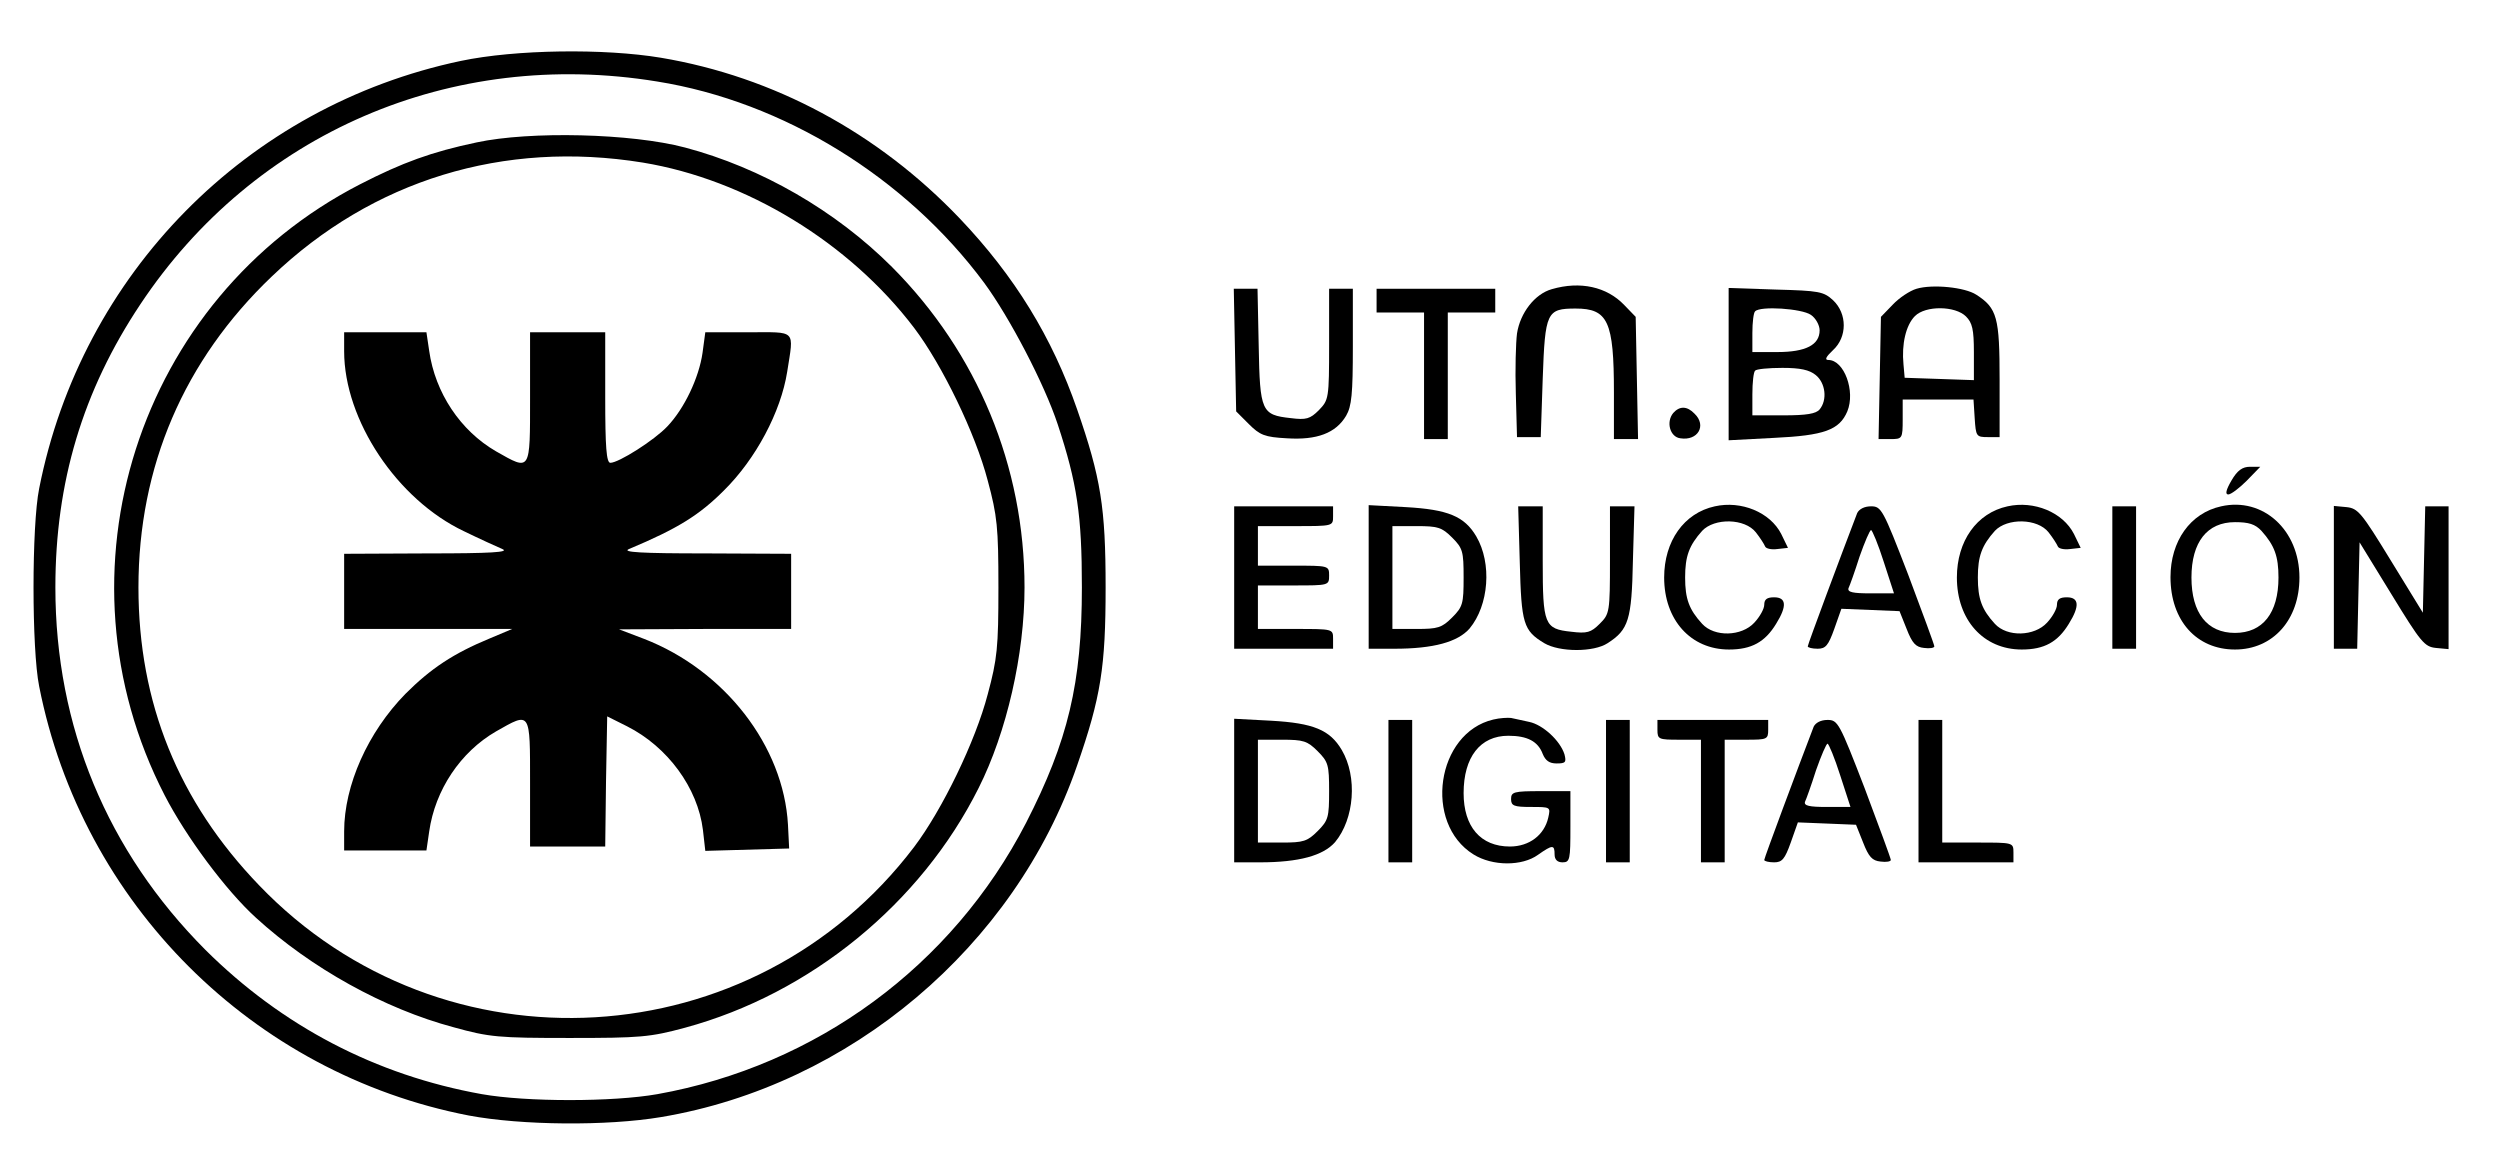
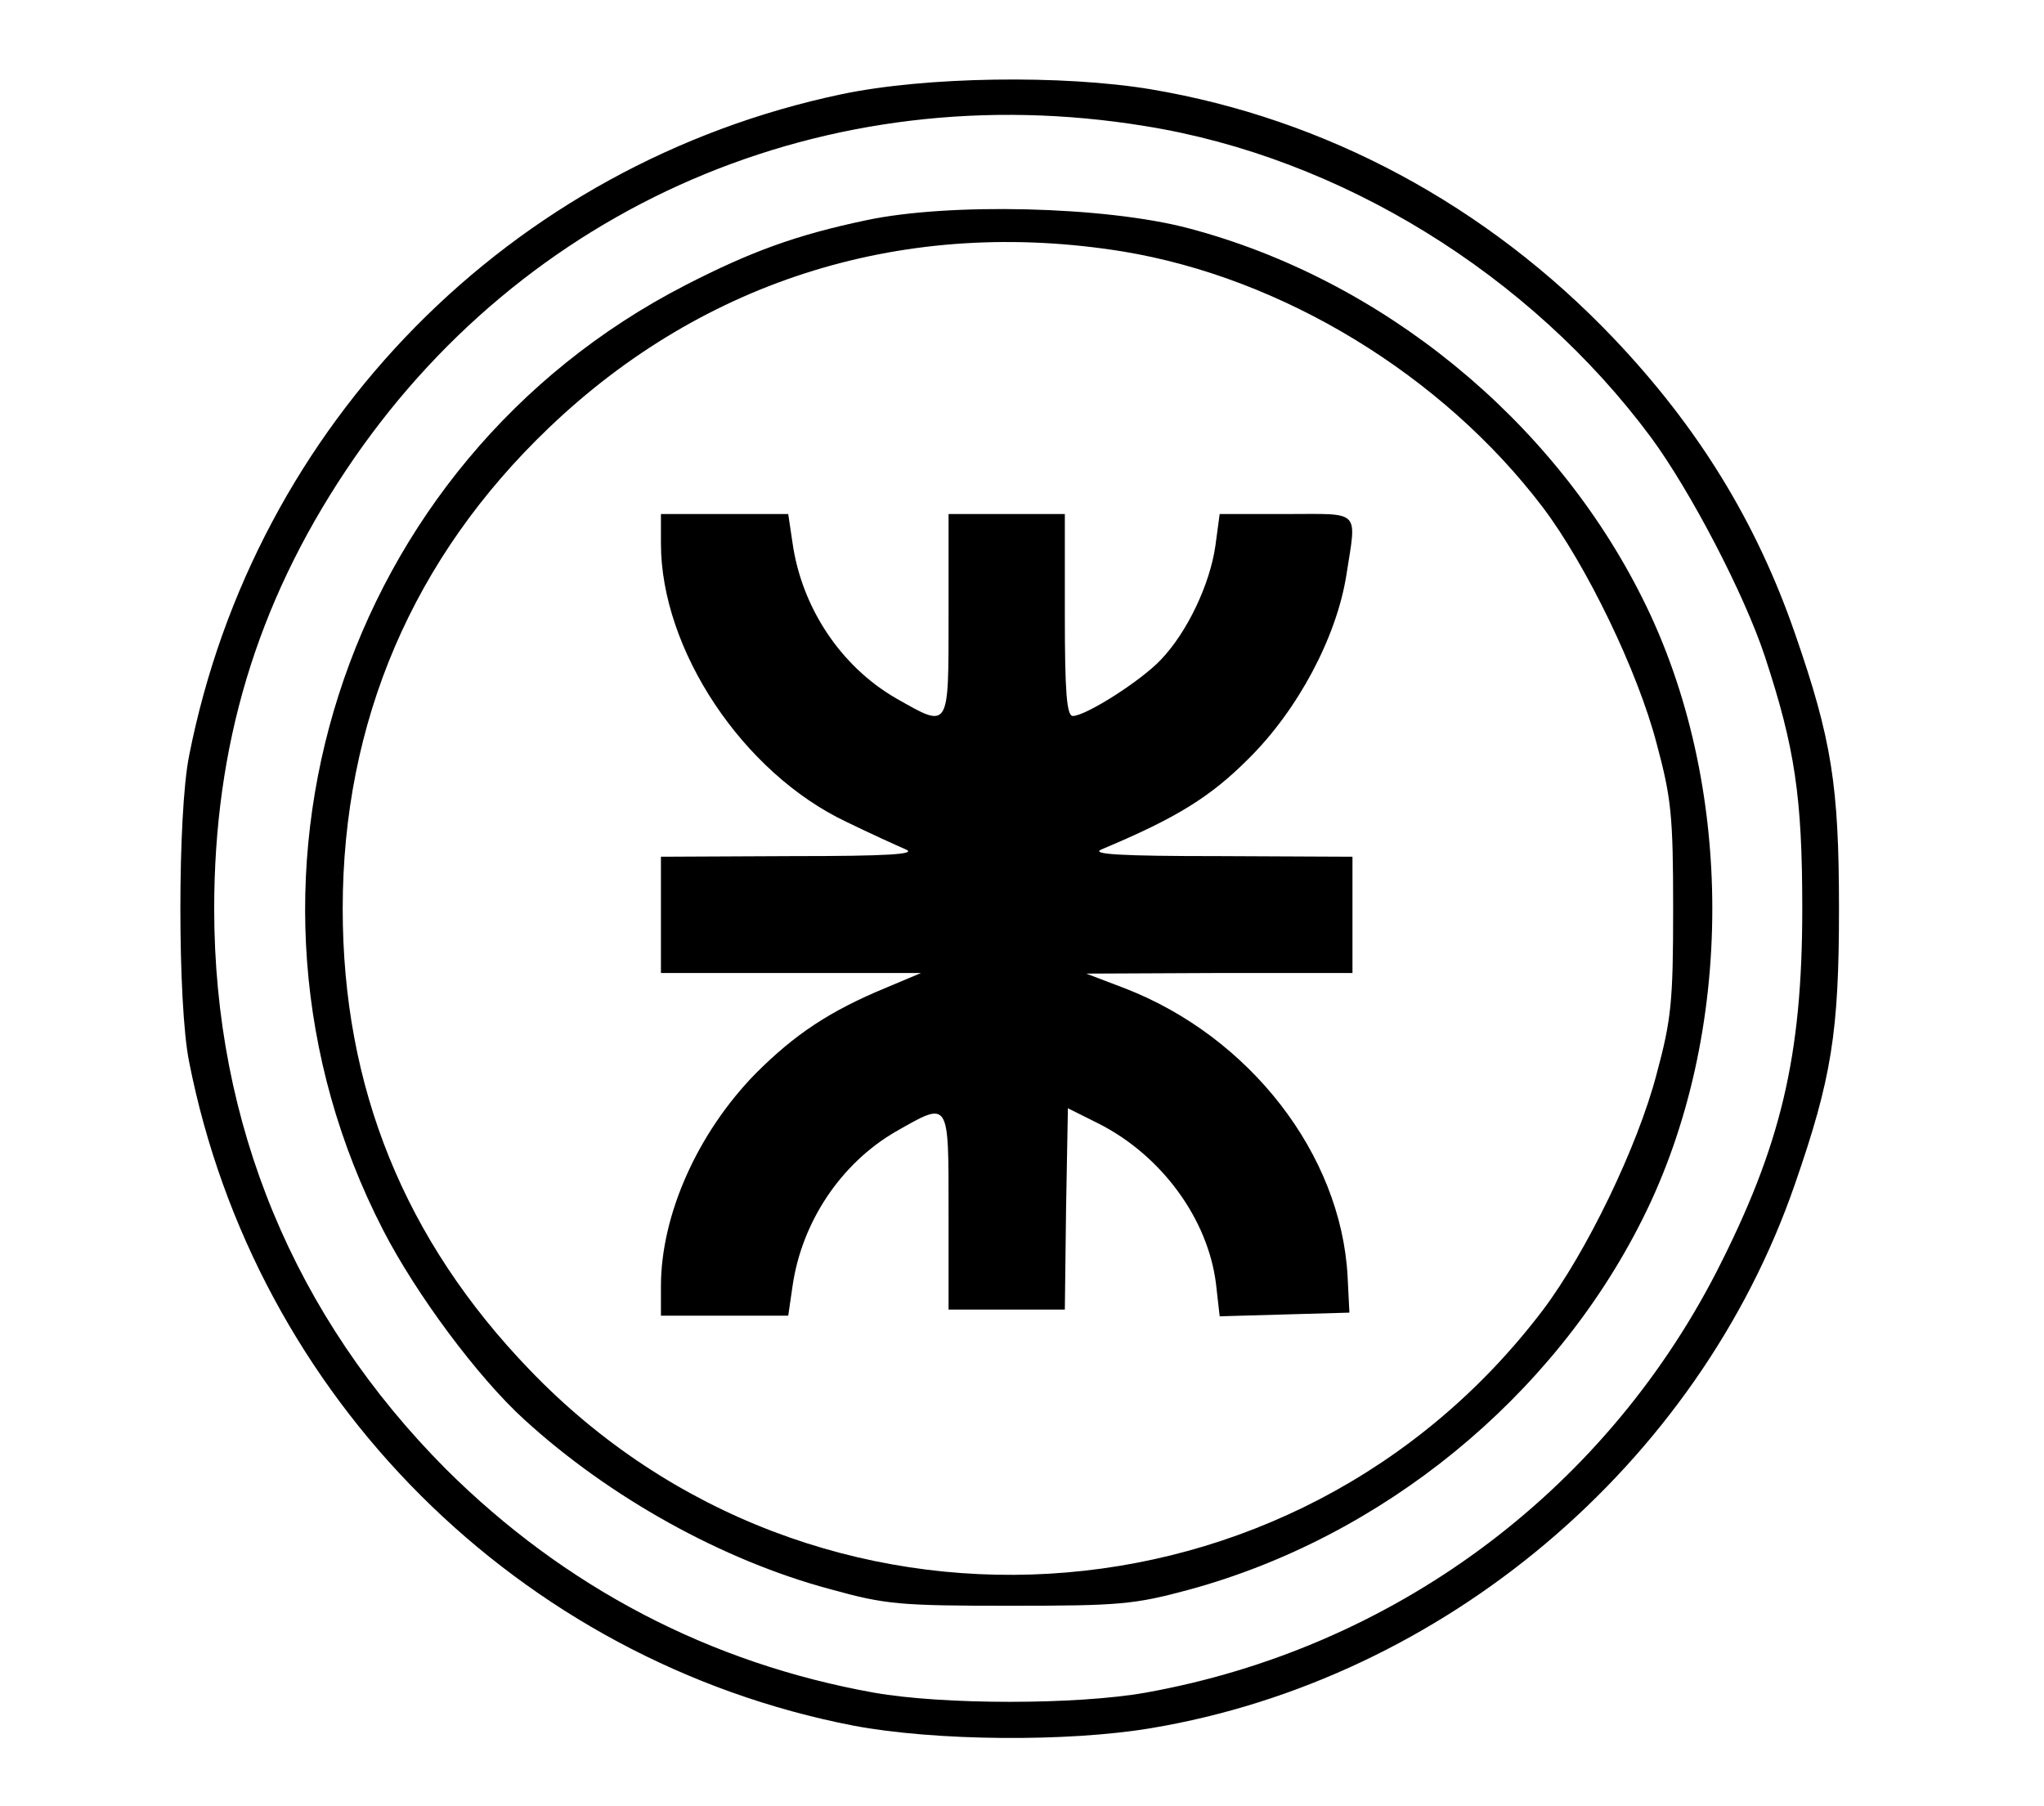
- <svg xmlns="http://www.w3.org/2000/svg" version="1.0" width="632pt" height="295pt" viewBox="0 0 632 295" preserveAspectRatio="xMidYMid meet">
+ <svg xmlns="http://www.w3.org/2000/svg" version="1.0" width="334pt" height="295pt" viewBox="0 0 334 295" preserveAspectRatio="xMidYMid meet">
  <g transform="translate(0,295) scale(0.1,-0.1)" fill="#000000" stroke="none">
-     <path d="M1165 2796 c-541 -114 -959 -538 -1066 -1081 -19 -94 -19 -406 0 -500 108 -549 539 -979 1086 -1085 133 -25 349 -27 486 -4 478 80 894 431 1052 889 60 173 72 248 72 450 0 202 -12 277 -72 450 -63 182 -158 337 -297 483 -207 217 -470 358 -755 406 -144 24 -368 21 -506 -8z m496 -52 c319 -51 629 -242 827 -509 64 -87 152 -255 186 -358 49 -149 61 -229 61 -412 0 -242 -35 -388 -141 -595 -187 -362 -530 -614 -932 -686 -113 -20 -331 -20 -444 0 -268 48 -505 172 -699 365 -248 249 -379 564 -379 916 0 266 69 497 215 716 288 433 786 648 1306 563z" />
-     <path d="M1205 2590 c-114 -24 -188 -51 -295 -106 -562 -289 -784 -981 -494 -1544 54 -105 155 -241 231 -310 139 -127 324 -230 500 -277 90 -25 113 -27 293 -27 179 0 203 2 292 26 317 86 596 314 742 606 71 141 116 338 116 507 0 306 -119 593 -335 810 -143 143 -331 251 -523 302 -136 36 -392 42 -527 13z m420 -51 c261 -43 522 -202 686 -418 71 -94 155 -267 186 -386 24 -89 27 -118 27 -270 0 -152 -3 -181 -27 -270 -31 -119 -115 -292 -186 -386 -406 -535 -1192 -581 -1656 -97 -204 212 -305 461 -305 753 0 306 115 574 337 786 255 244 586 345 938 288z" />
-     <path d="M870 2062 c0 -174 134 -375 303 -455 39 -19 83 -39 97 -45 19 -8 -29 -11 -187 -11 l-213 -1 0 -95 0 -95 213 0 212 0 -57 -24 c-92 -38 -149 -76 -213 -140 -95 -97 -155 -231 -155 -348 l0 -48 104 0 104 0 7 48 c15 105 79 201 169 253 88 50 86 53 86 -131 l0 -160 95 0 95 0 2 164 3 165 50 -25 c103 -52 179 -156 192 -262 l6 -53 106 3 106 3 -3 60 c-11 199 -160 391 -364 470 l-63 24 218 1 217 0 0 95 0 95 -217 1 c-162 0 -212 3 -193 11 124 52 178 86 240 148 81 80 144 199 160 300 17 109 25 100 -99 100 l-108 0 -7 -52 c-9 -63 -46 -141 -89 -186 -33 -35 -123 -92 -144 -92 -10 0 -13 40 -13 165 l0 165 -95 0 -95 0 0 -165 c0 -189 2 -186 -86 -136 -90 52 -154 148 -169 254 l-7 47 -104 0 -104 0 0 -48z" />
-     <path d="M3923 2219 c-43 -12 -80 -60 -88 -112 -3 -23 -5 -91 -3 -152 l3 -110 30 0 30 0 5 148 c6 168 10 177 83 177 82 0 97 -32 97 -212 l0 -118 31 0 30 0 -3 154 -3 155 -29 30 c-44 46 -111 61 -183 40z" />
-     <path d="M4845 2220 c-17 -5 -44 -23 -60 -40 l-30 -31 -3 -155 -3 -154 30 0 c30 0 31 1 31 50 l0 50 89 0 90 0 3 -47 c3 -46 4 -48 33 -48 l30 0 0 145 c0 157 -6 181 -59 215 -29 19 -111 27 -151 15z m125 -70 c16 -16 20 -33 20 -90 l0 -71 -87 3 -88 3 -3 34 c-5 51 6 99 29 122 27 27 102 26 129 -1z" />
-     <path d="M3122 2065 l3 -155 32 -32 c28 -28 40 -33 96 -36 76 -5 124 13 150 57 14 24 17 55 17 175 l0 146 -30 0 -30 0 0 -140 c0 -138 -1 -141 -26 -167 -22 -22 -32 -25 -71 -20 -74 8 -78 17 -81 182 l-3 145 -30 0 -30 0 3 -155z" />
-     <path d="M3480 2190 l0 -30 60 0 60 0 0 -160 0 -160 30 0 30 0 0 160 0 160 60 0 60 0 0 30 0 30 -150 0 -150 0 0 -30z" />
-     <path d="M4370 2029 l0 -192 114 6 c128 6 166 20 186 67 21 51 -8 130 -48 130 -10 0 -6 8 12 25 36 33 36 92 0 126 -24 22 -35 24 -145 27 l-119 4 0 -193z m208 125 c12 -8 22 -26 22 -39 0 -37 -35 -55 -107 -55 l-63 0 0 48 c0 27 3 52 7 55 13 14 118 7 141 -9z m12 -152 c25 -20 30 -63 10 -87 -9 -11 -33 -15 -91 -15 l-79 0 0 53 c0 30 3 57 7 60 3 4 34 7 69 7 45 0 68 -5 84 -18z" />
-     <path d="M4230 1906 c-19 -23 -8 -61 18 -64 44 -7 67 32 36 62 -19 20 -38 20 -54 2z" />
-     <path d="M5641 1735 c-14 -24 -16 -35 -8 -35 7 0 28 16 47 35 l34 35 -26 0 c-19 0 -32 -9 -47 -35z" />
-     <path d="M4335 1670 c-78 -17 -128 -88 -128 -180 0 -107 67 -182 164 -182 57 0 91 19 119 65 28 45 26 67 -5 67 -18 0 -25 -5 -25 -19 0 -10 -11 -30 -25 -45 -32 -35 -101 -37 -132 -3 -33 36 -43 63 -43 117 0 54 10 81 43 118 31 33 108 32 136 -4 11 -14 21 -30 23 -35 2 -6 16 -9 31 -7 l27 3 -17 35 c-28 55 -101 85 -168 70z" />
-     <path d="M5075 1670 c-78 -17 -128 -88 -128 -180 0 -107 67 -182 164 -182 57 0 91 19 119 65 28 45 26 67 -5 67 -18 0 -25 -5 -25 -19 0 -10 -11 -30 -25 -45 -32 -35 -101 -37 -132 -3 -33 36 -43 63 -43 117 0 54 10 81 43 118 31 33 108 32 136 -4 11 -14 21 -30 23 -35 2 -6 16 -9 31 -7 l27 3 -17 35 c-28 55 -101 85 -168 70z" />
-     <path d="M5615 1670 c-78 -17 -128 -88 -128 -179 0 -110 66 -183 163 -183 96 0 163 75 163 182 0 120 -92 204 -198 180z m102 -62 c33 -37 43 -64 43 -118 0 -90 -40 -140 -110 -140 -70 0 -110 50 -110 140 0 90 40 140 110 140 35 0 51 -5 67 -22z" />
-     <path d="M3120 1490 l0 -180 125 0 125 0 0 25 c0 25 0 25 -95 25 l-95 0 0 55 0 55 90 0 c89 0 90 0 90 25 0 25 -1 25 -90 25 l-90 0 0 50 0 50 95 0 c95 0 95 0 95 25 l0 25 -125 0 -125 0 0 -180z" />
-     <path d="M3460 1491 l0 -181 65 0 c99 0 160 17 190 51 49 59 57 165 17 233 -30 51 -72 68 -178 74 l-94 5 0 -182z m211 100 c27 -27 29 -35 29 -101 0 -66 -2 -74 -29 -101 -26 -26 -36 -29 -90 -29 l-61 0 0 130 0 130 61 0 c54 0 64 -3 90 -29z" />
-     <path d="M3842 1528 c4 -155 9 -172 62 -204 39 -23 125 -23 160 0 53 34 61 59 64 208 l4 138 -31 0 -31 0 0 -135 c0 -133 -1 -137 -26 -162 -22 -22 -32 -25 -72 -20 -68 7 -72 18 -72 179 l0 138 -31 0 -31 0 4 -142z" />
-     <path d="M4695 1653 c-41 -107 -125 -332 -125 -337 0 -3 11 -6 25 -6 20 0 27 8 42 50 l18 51 74 -3 73 -3 18 -45 c14 -36 23 -46 44 -48 14 -2 26 0 26 4 0 4 -30 85 -66 181 -64 166 -68 173 -94 173 -17 0 -30 -7 -35 -17z m67 -123 l26 -80 -60 0 c-44 0 -58 3 -55 13 3 6 16 42 28 80 13 37 26 67 29 67 3 0 18 -36 32 -80z" />
-     <path d="M5340 1490 l0 -180 30 0 30 0 0 180 0 180 -30 0 -30 0 0 -180z" />
-     <path d="M5900 1491 l0 -181 30 0 29 0 3 135 3 134 81 -132 c74 -121 83 -132 112 -135 l32 -3 0 180 0 181 -30 0 -29 0 -3 -135 -3 -134 -81 132 c-74 121 -83 132 -112 135 l-32 3 0 -180z" />
-     <path d="M3775 1131 c-144 -34 -177 -262 -50 -341 48 -30 123 -30 163 -1 37 26 42 26 42 1 0 -13 7 -20 20 -20 19 0 20 7 20 90 l0 90 -75 0 c-68 0 -75 -2 -75 -20 0 -17 7 -20 50 -20 50 0 50 0 44 -27 -10 -44 -48 -73 -97 -73 -74 0 -117 50 -117 135 0 91 42 145 113 145 48 0 75 -14 87 -46 7 -17 17 -24 35 -24 23 0 25 3 20 23 -11 35 -55 75 -89 82 -17 4 -38 8 -46 10 -8 1 -29 0 -45 -4z" />
-     <path d="M3120 951 l0 -181 65 0 c99 0 160 17 190 51 49 59 57 165 17 233 -30 51 -72 68 -178 74 l-94 5 0 -182z m211 100 c27 -27 29 -35 29 -101 0 -66 -2 -74 -29 -101 -26 -26 -36 -29 -90 -29 l-61 0 0 130 0 130 61 0 c54 0 64 -3 90 -29z" />
-     <path d="M3510 950 l0 -180 30 0 30 0 0 180 0 180 -30 0 -30 0 0 -180z" />
-     <path d="M4060 950 l0 -180 30 0 30 0 0 180 0 180 -30 0 -30 0 0 -180z" />
-     <path d="M4190 1105 c0 -24 3 -25 55 -25 l55 0 0 -155 0 -155 30 0 30 0 0 155 0 155 55 0 c52 0 55 1 55 25 l0 25 -140 0 -140 0 0 -25z" />
-     <path d="M4585 1113 c-41 -107 -125 -332 -125 -337 0 -3 11 -6 25 -6 20 0 27 8 42 50 l18 51 74 -3 73 -3 18 -45 c14 -36 23 -46 44 -48 14 -2 26 0 26 4 0 4 -30 85 -66 181 -64 166 -68 173 -94 173 -17 0 -30 -7 -35 -17z m67 -123 l26 -80 -60 0 c-44 0 -58 3 -55 13 3 6 16 42 28 80 13 37 26 67 29 67 3 0 18 -36 32 -80z" />
-     <path d="M4850 950 l0 -180 120 0 120 0 0 25 c0 25 -1 25 -90 25 l-90 0 0 155 0 155 -30 0 -30 0 0 -180z" />
+     <path d="M1375 2796 c-541 -114 -959 -538 -1066 -1081 -19 -94 -19 -406 0 -500 108 -549 539 -979 1086 -1085 133 -25 349 -27 486 -4 478 80 894 431 1052 889 60 173 72 248 72 450 0 202 -12 277 -72 450 -63 182 -158 337 -297 483 -207 217 -470 358 -755 406 -144 24 -368 21 -506 -8z m496 -52 c319 -51 629 -242 827 -509 64 -87 152 -255 186 -358 49 -149 61 -229 61 -412 0 -242 -35 -388 -141 -595 -187 -362 -530 -614 -932 -686 -113 -20 -331 -20 -444 0 -268 48 -505 172 -699 365 -248 249 -379 564 -379 916 0 266 69 497 215 716 288 433 786 648 1306 563z" />
+     <path d="M1415 2590 c-114 -24 -188 -51 -295 -106 -562 -289 -784 -981 -494 -1544 54 -105 155 -241 231 -310 139 -127 324 -230 500 -277 90 -25 113 -27 293 -27 179 0 203 2 292 26 317 86 596 314 742 606 152 303 152 711 0 1014 -146 293 -427 522 -742 605 -136 36 -392 42 -527 13z m420 -51 c261 -43 522 -202 686 -418 71 -94 155 -267 186 -386 24 -89 27 -118 27 -270 0 -152 -3 -181 -27 -270 -31 -119 -115 -292 -186 -386 -406 -535 -1192 -581 -1656 -97 -204 212 -305 461 -305 753 0 306 115 574 337 786 255 244 586 345 938 288z" />
+     <path d="M1080 2062 c0 -174 134 -375 303 -455 39 -19 83 -39 97 -45 19 -8 -29 -11 -187 -11 l-213 -1 0 -95 0 -95 213 0 212 0 -57 -24 c-92 -38 -149 -76 -213 -140 -95 -97 -155 -231 -155 -348 l0 -48 104 0 104 0 7 48 c15 105 79 201 169 253 88 50 86 53 86 -131 l0 -160 95 0 95 0 2 164 3 165 50 -25 c103 -52 179 -156 192 -262 l6 -53 106 3 106 3 -3 60 c-11 199 -160 391 -364 470 l-63 24 218 1 217 0 0 95 0 95 -217 1 c-162 0 -212 3 -193 11 124 52 178 86 240 148 81 80 144 199 160 300 17 109 25 100 -99 100 l-108 0 -7 -52 c-9 -63 -46 -141 -89 -186 -33 -35 -123 -92 -144 -92 -10 0 -13 40 -13 165 l0 165 -95 0 -95 0 0 -165 c0 -189 2 -186 -86 -136 -90 52 -154 148 -169 254 l-7 47 -104 0 -104 0 0 -48z" />
  </g>
</svg>
